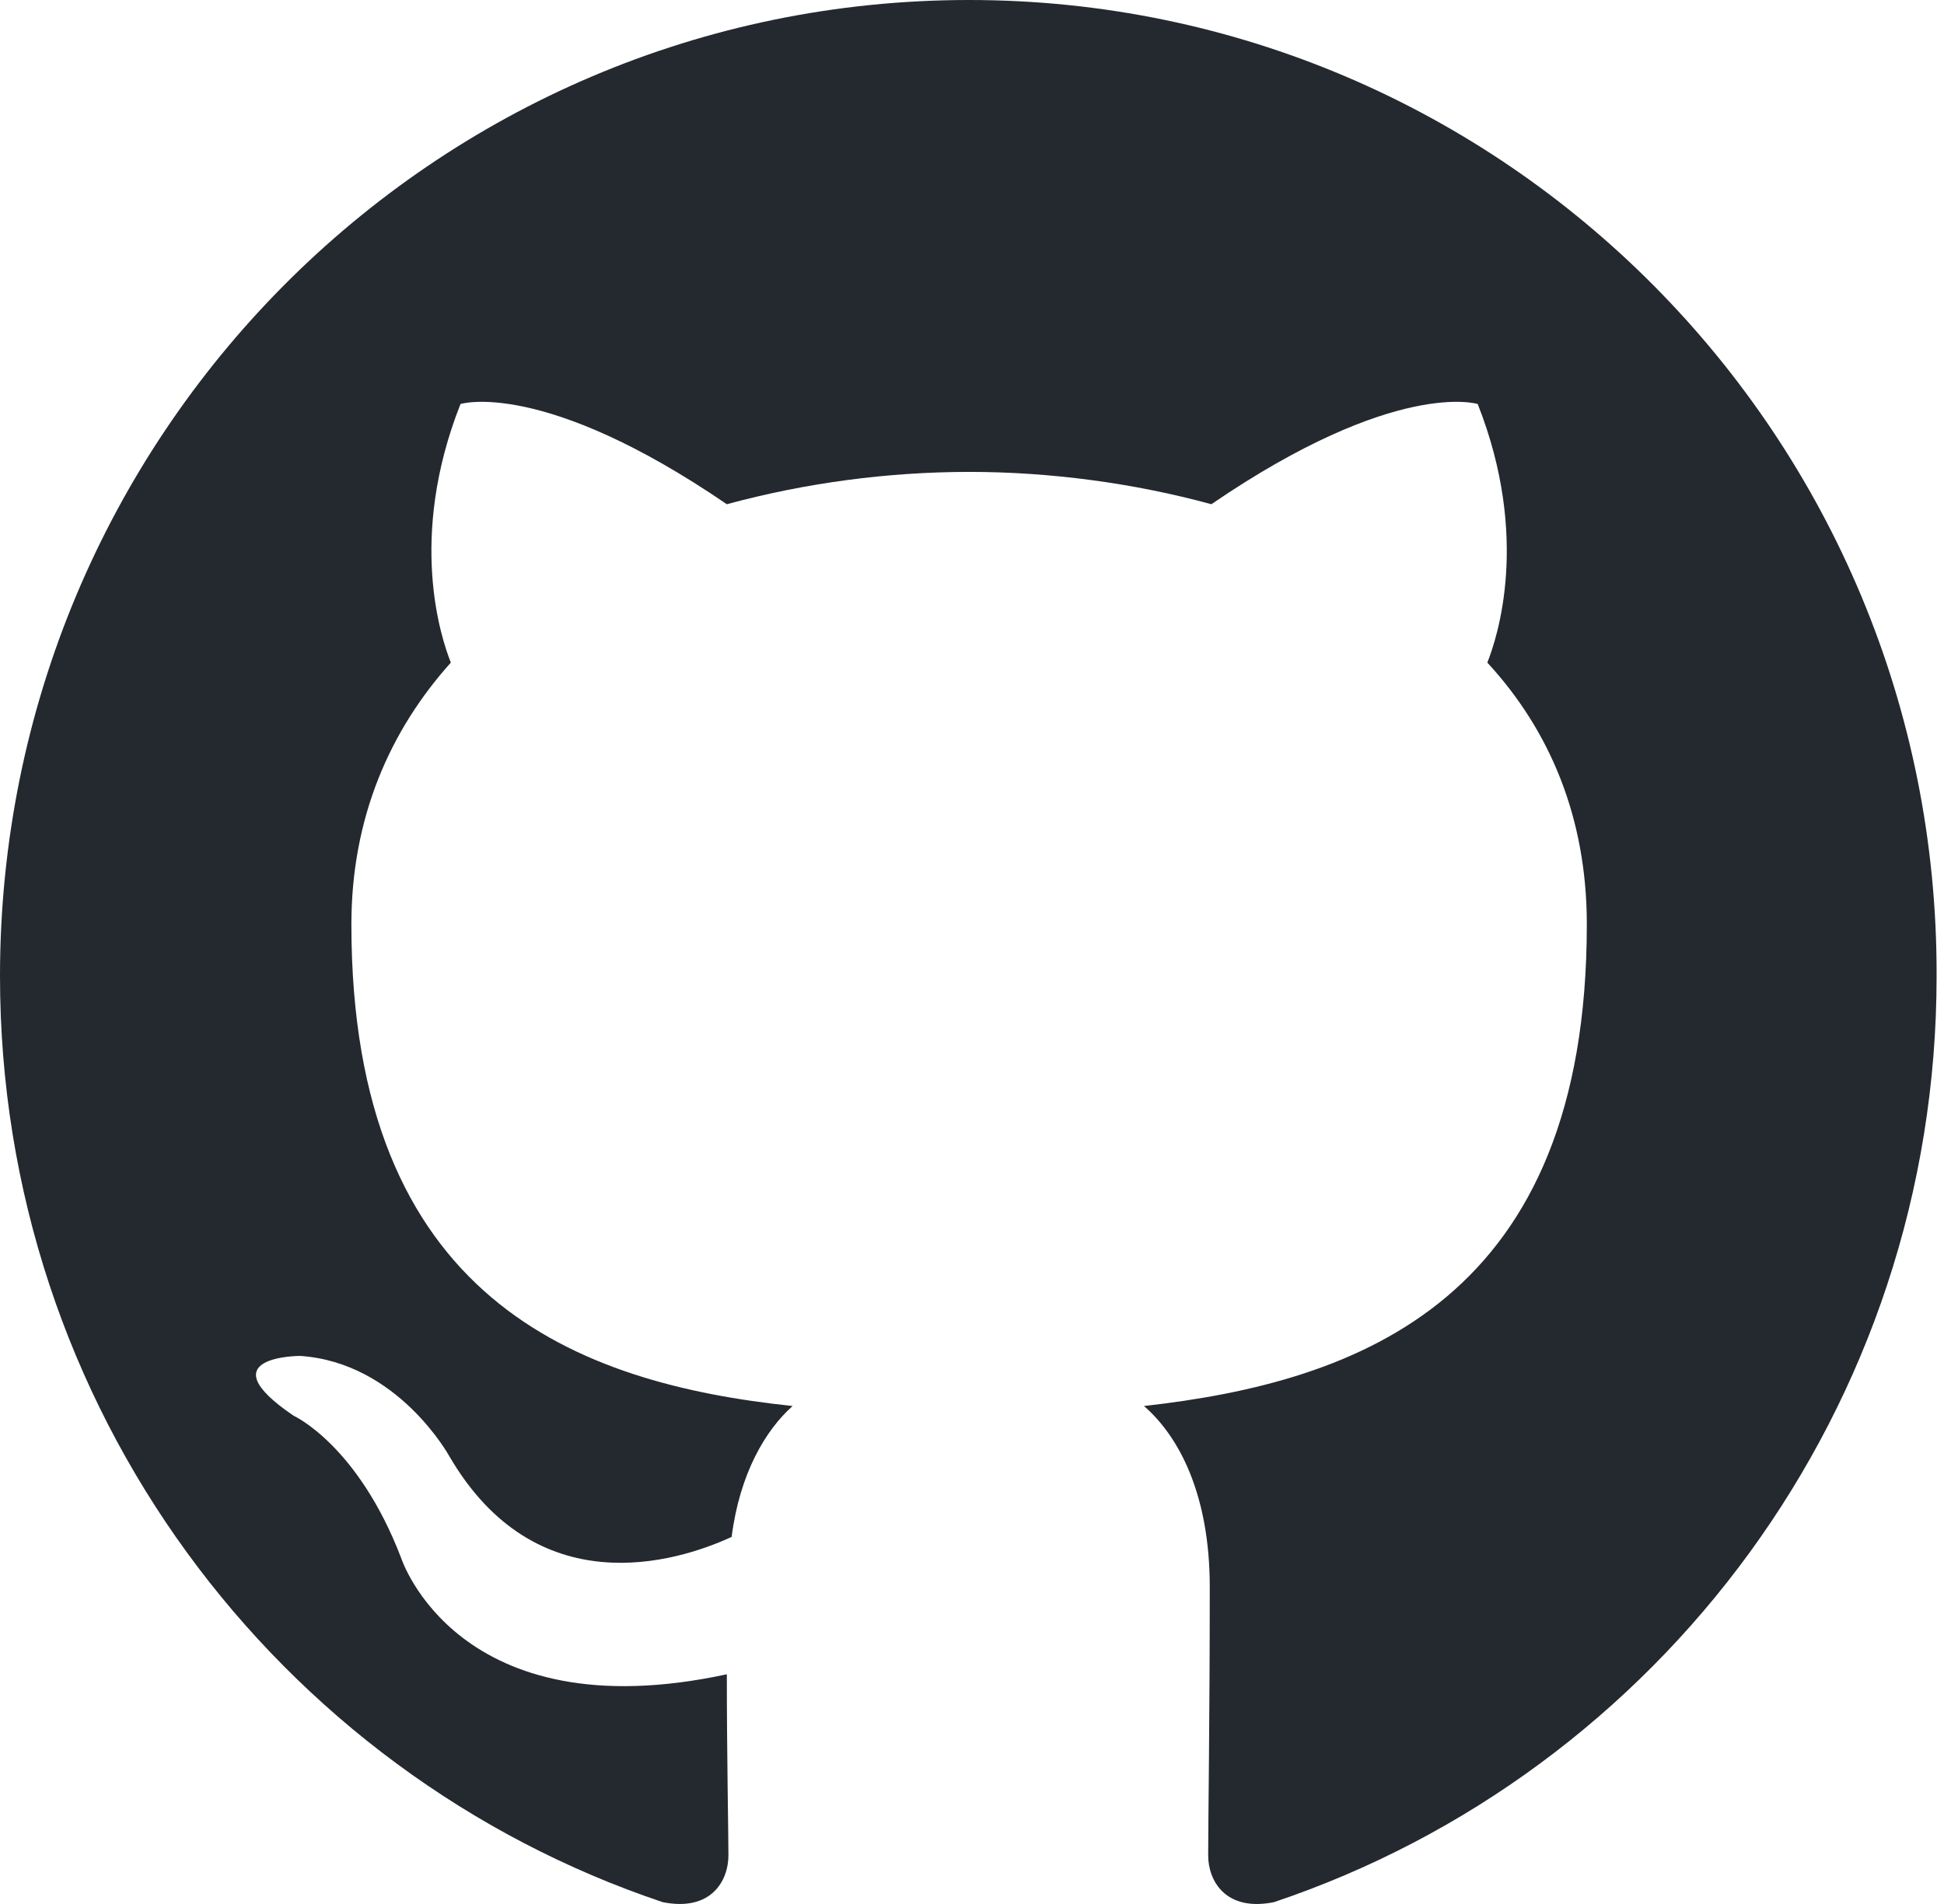
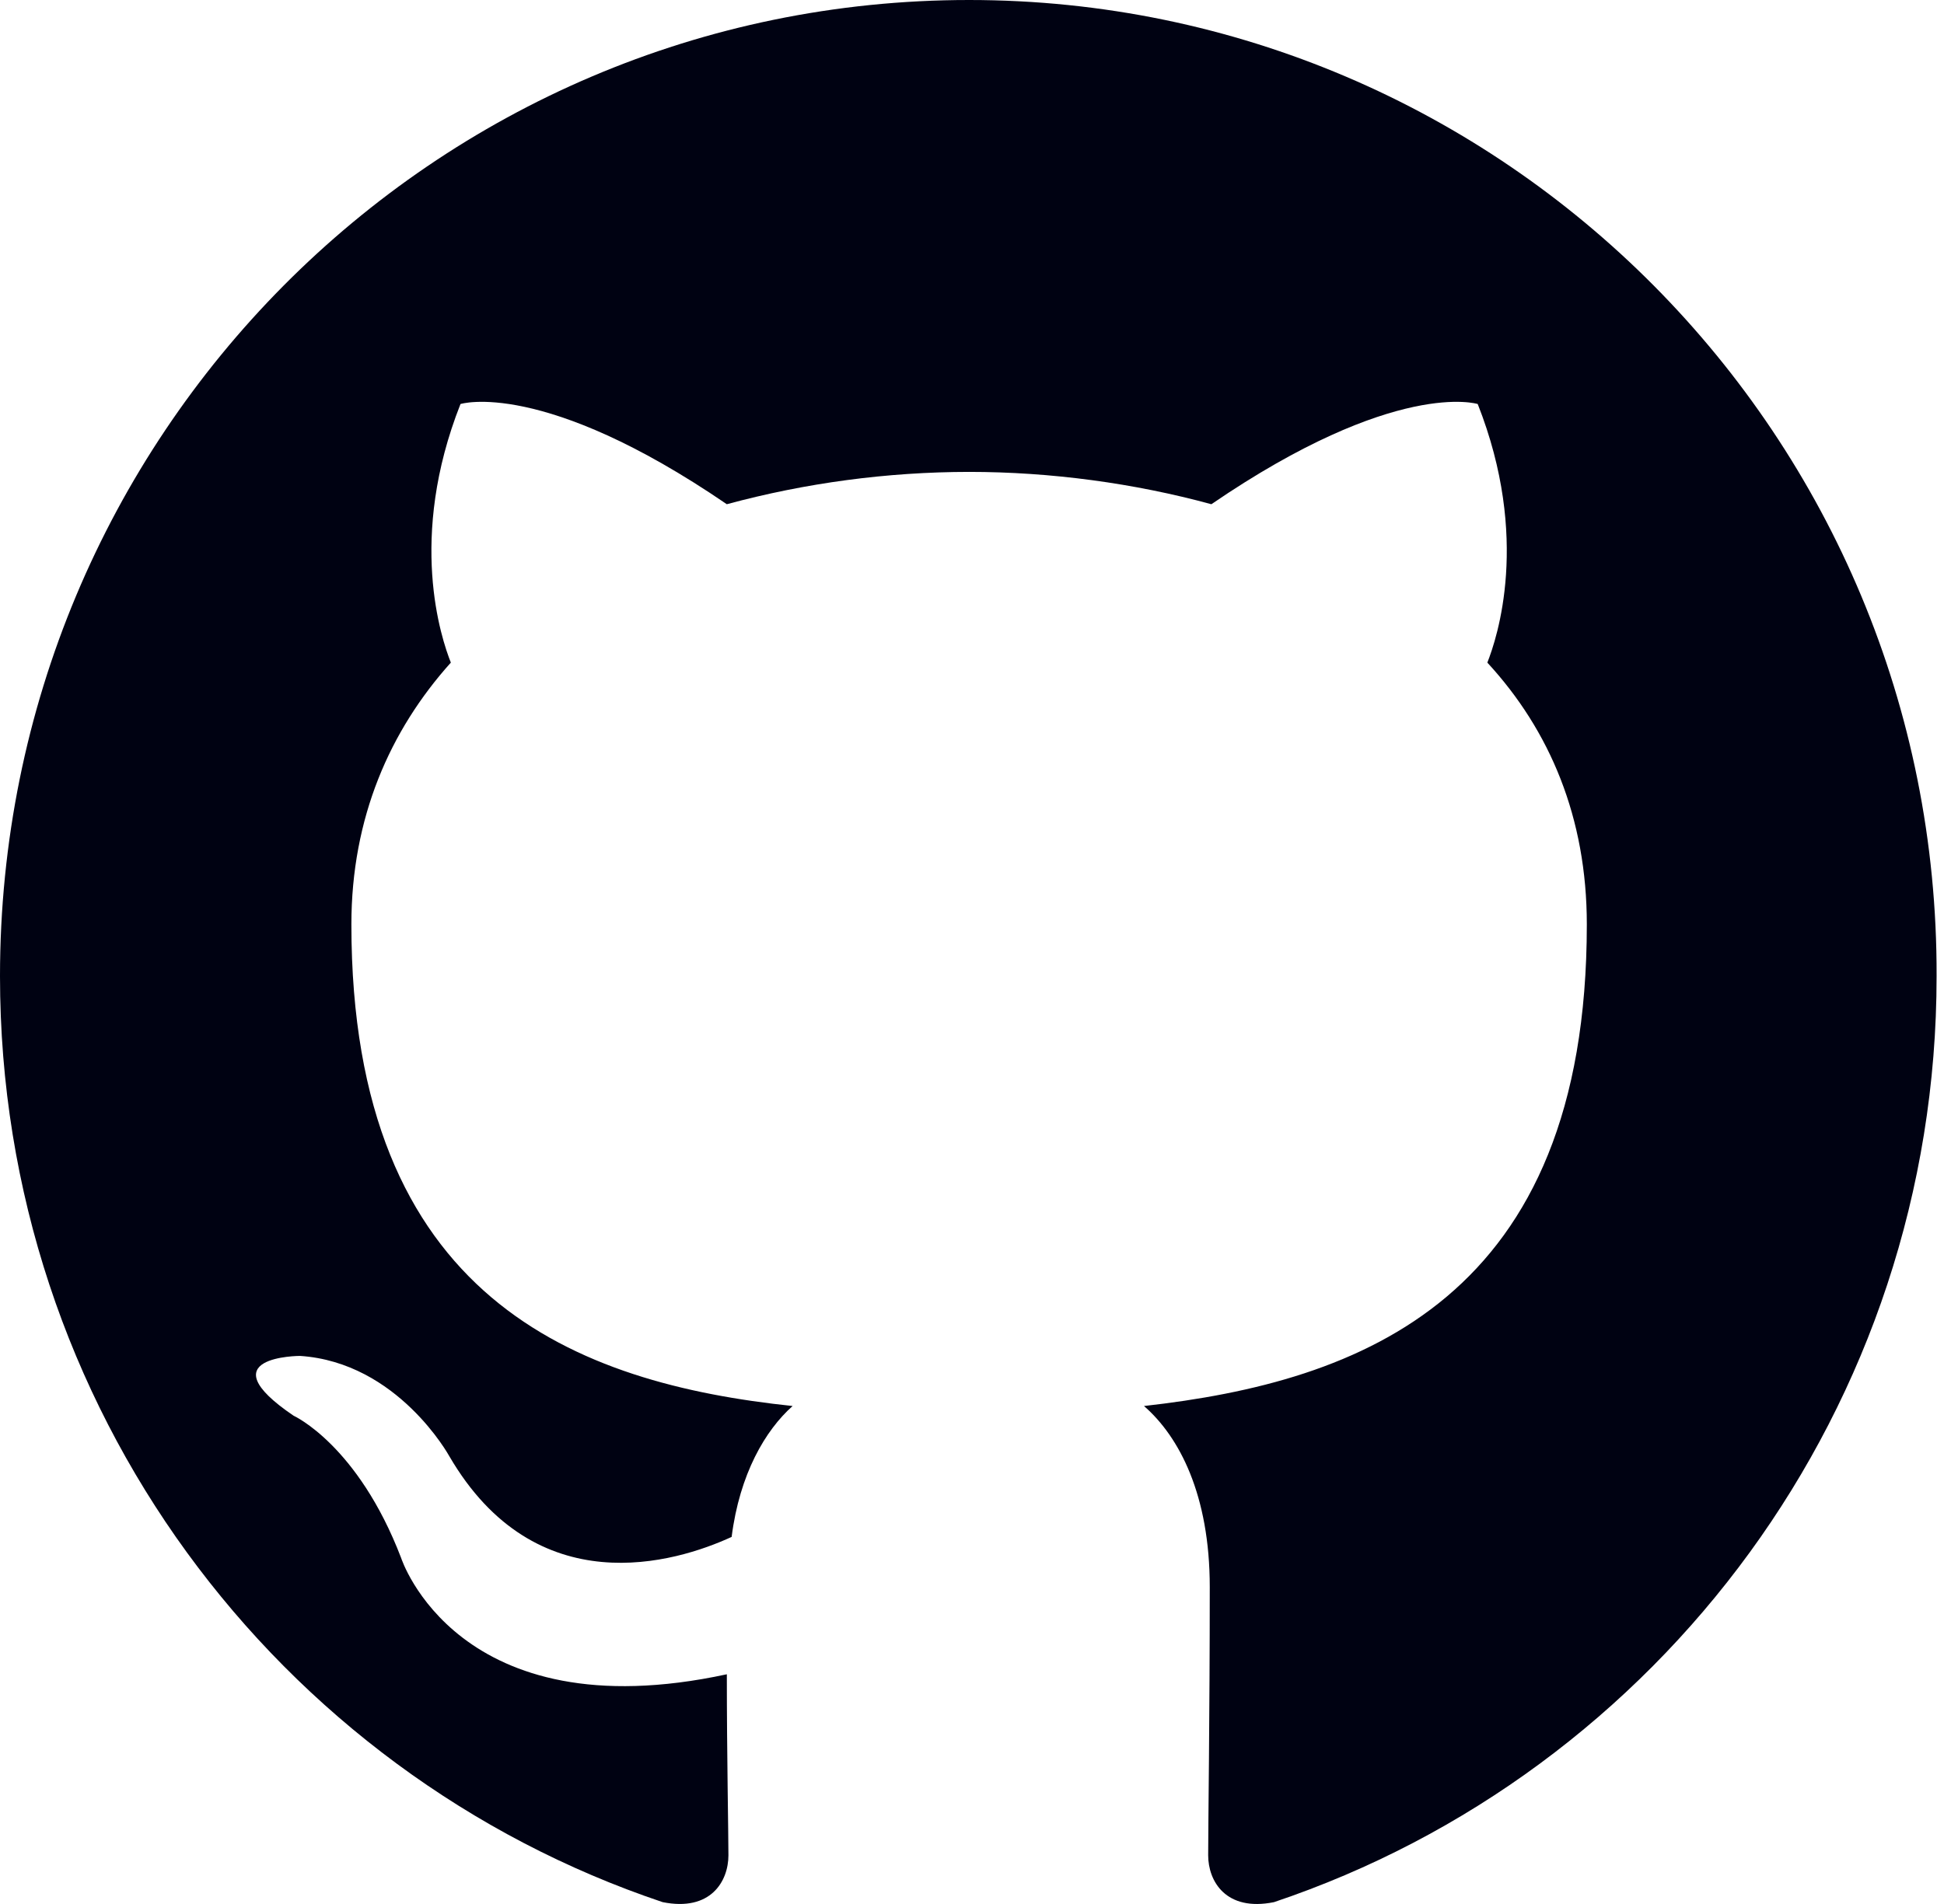
<svg xmlns="http://www.w3.org/2000/svg" width="98" height="96">
-   <path fill-rule="evenodd" clip-rule="evenodd" d="M48.854 0C21.839 0 0 22 0 49.217c0 21.756 13.993 40.172 33.405 46.69 2.427.49 3.316-1.059 3.316-2.362 0-1.141-.08-5.052-.08-9.127-13.59 2.934-16.42-5.867-16.42-5.867-2.184-5.704-5.42-7.17-5.42-7.17-4.448-3.015.324-3.015.324-3.015 4.934.326 7.523 5.052 7.523 5.052 4.367 7.496 11.404 5.378 14.235 4.074.404-3.178 1.699-5.378 3.074-6.6-10.839-1.141-22.243-5.378-22.243-24.283 0-5.378 1.94-9.778 5.014-13.2-.485-1.222-2.184-6.275.486-13.038 0 0 4.125-1.304 13.426 5.052a46.97 46.97 0 0 1 12.214-1.63c4.125 0 8.33.571 12.213 1.63 9.302-6.356 13.427-5.052 13.427-5.052 2.67 6.763.97 11.816.485 13.038 3.155 3.422 5.015 7.822 5.015 13.2 0 18.905-11.404 23.06-22.324 24.283 1.78 1.548 3.316 4.481 3.316 9.126 0 6.6-.08 11.897-.08 13.526 0 1.304.89 2.853 3.316 2.364 19.412-6.52 33.405-24.935 33.405-46.691C97.707 22 75.788 0 48.854 0z" fill="#24292f" />
+   <path fill-rule="evenodd" clip-rule="evenodd" d="M48.854 0C21.839 0 0 22 0 49.217c0 21.756 13.993 40.172 33.405 46.69 2.427.49 3.316-1.059 3.316-2.362 0-1.141-.08-5.052-.08-9.127-13.59 2.934-16.42-5.867-16.42-5.867-2.184-5.704-5.42-7.17-5.42-7.17-4.448-3.015.324-3.015.324-3.015 4.934.326 7.523 5.052 7.523 5.052 4.367 7.496 11.404 5.378 14.235 4.074.404-3.178 1.699-5.378 3.074-6.6-10.839-1.141-22.243-5.378-22.243-24.283 0-5.378 1.94-9.778 5.014-13.2-.485-1.222-2.184-6.275.486-13.038 0 0 4.125-1.304 13.426 5.052a46.97 46.97 0 0 1 12.214-1.63c4.125 0 8.33.571 12.213 1.63 9.302-6.356 13.427-5.052 13.427-5.052 2.67 6.763.97 11.816.485 13.038 3.155 3.422 5.015 7.822 5.015 13.2 0 18.905-11.404 23.06-22.324 24.283 1.78 1.548 3.316 4.481 3.316 9.126 0 6.6-.08 11.897-.08 13.526 0 1.304.89 2.853 3.316 2.364 19.412-6.52 33.405-24.935 33.405-46.691C97.707 22 75.788 0 48.854 0z" fill="#000212" />
</svg>
